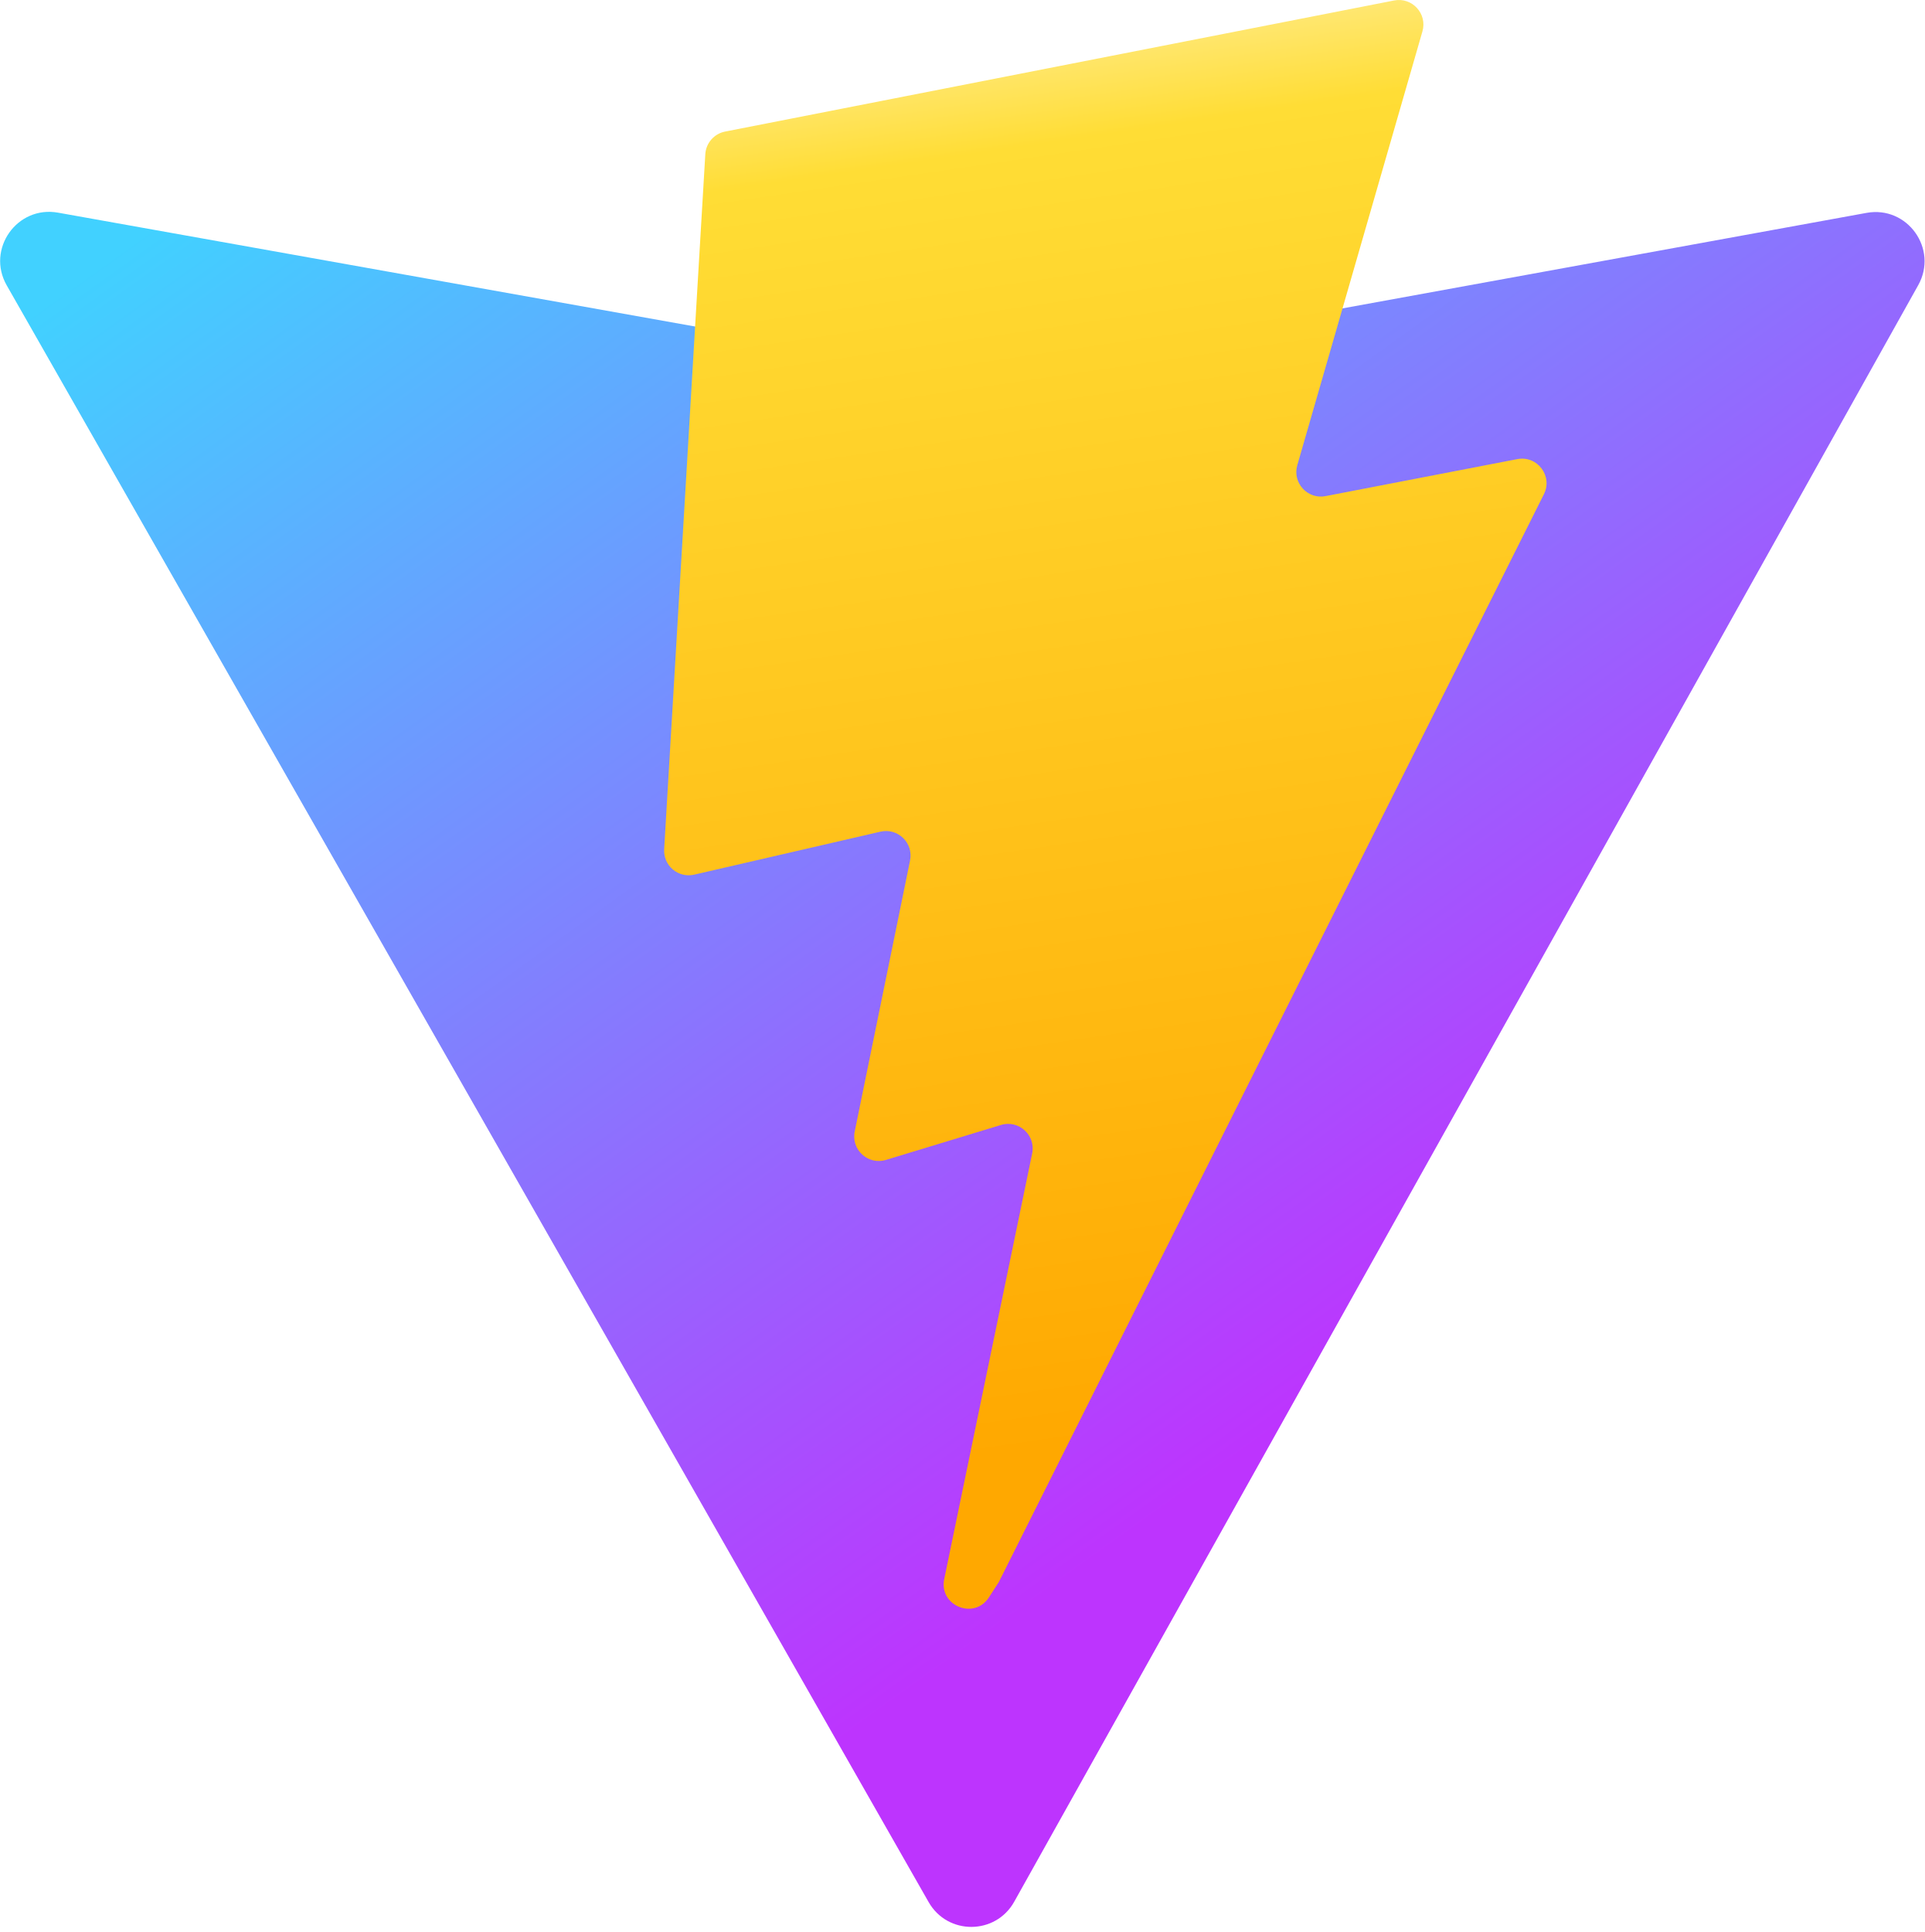
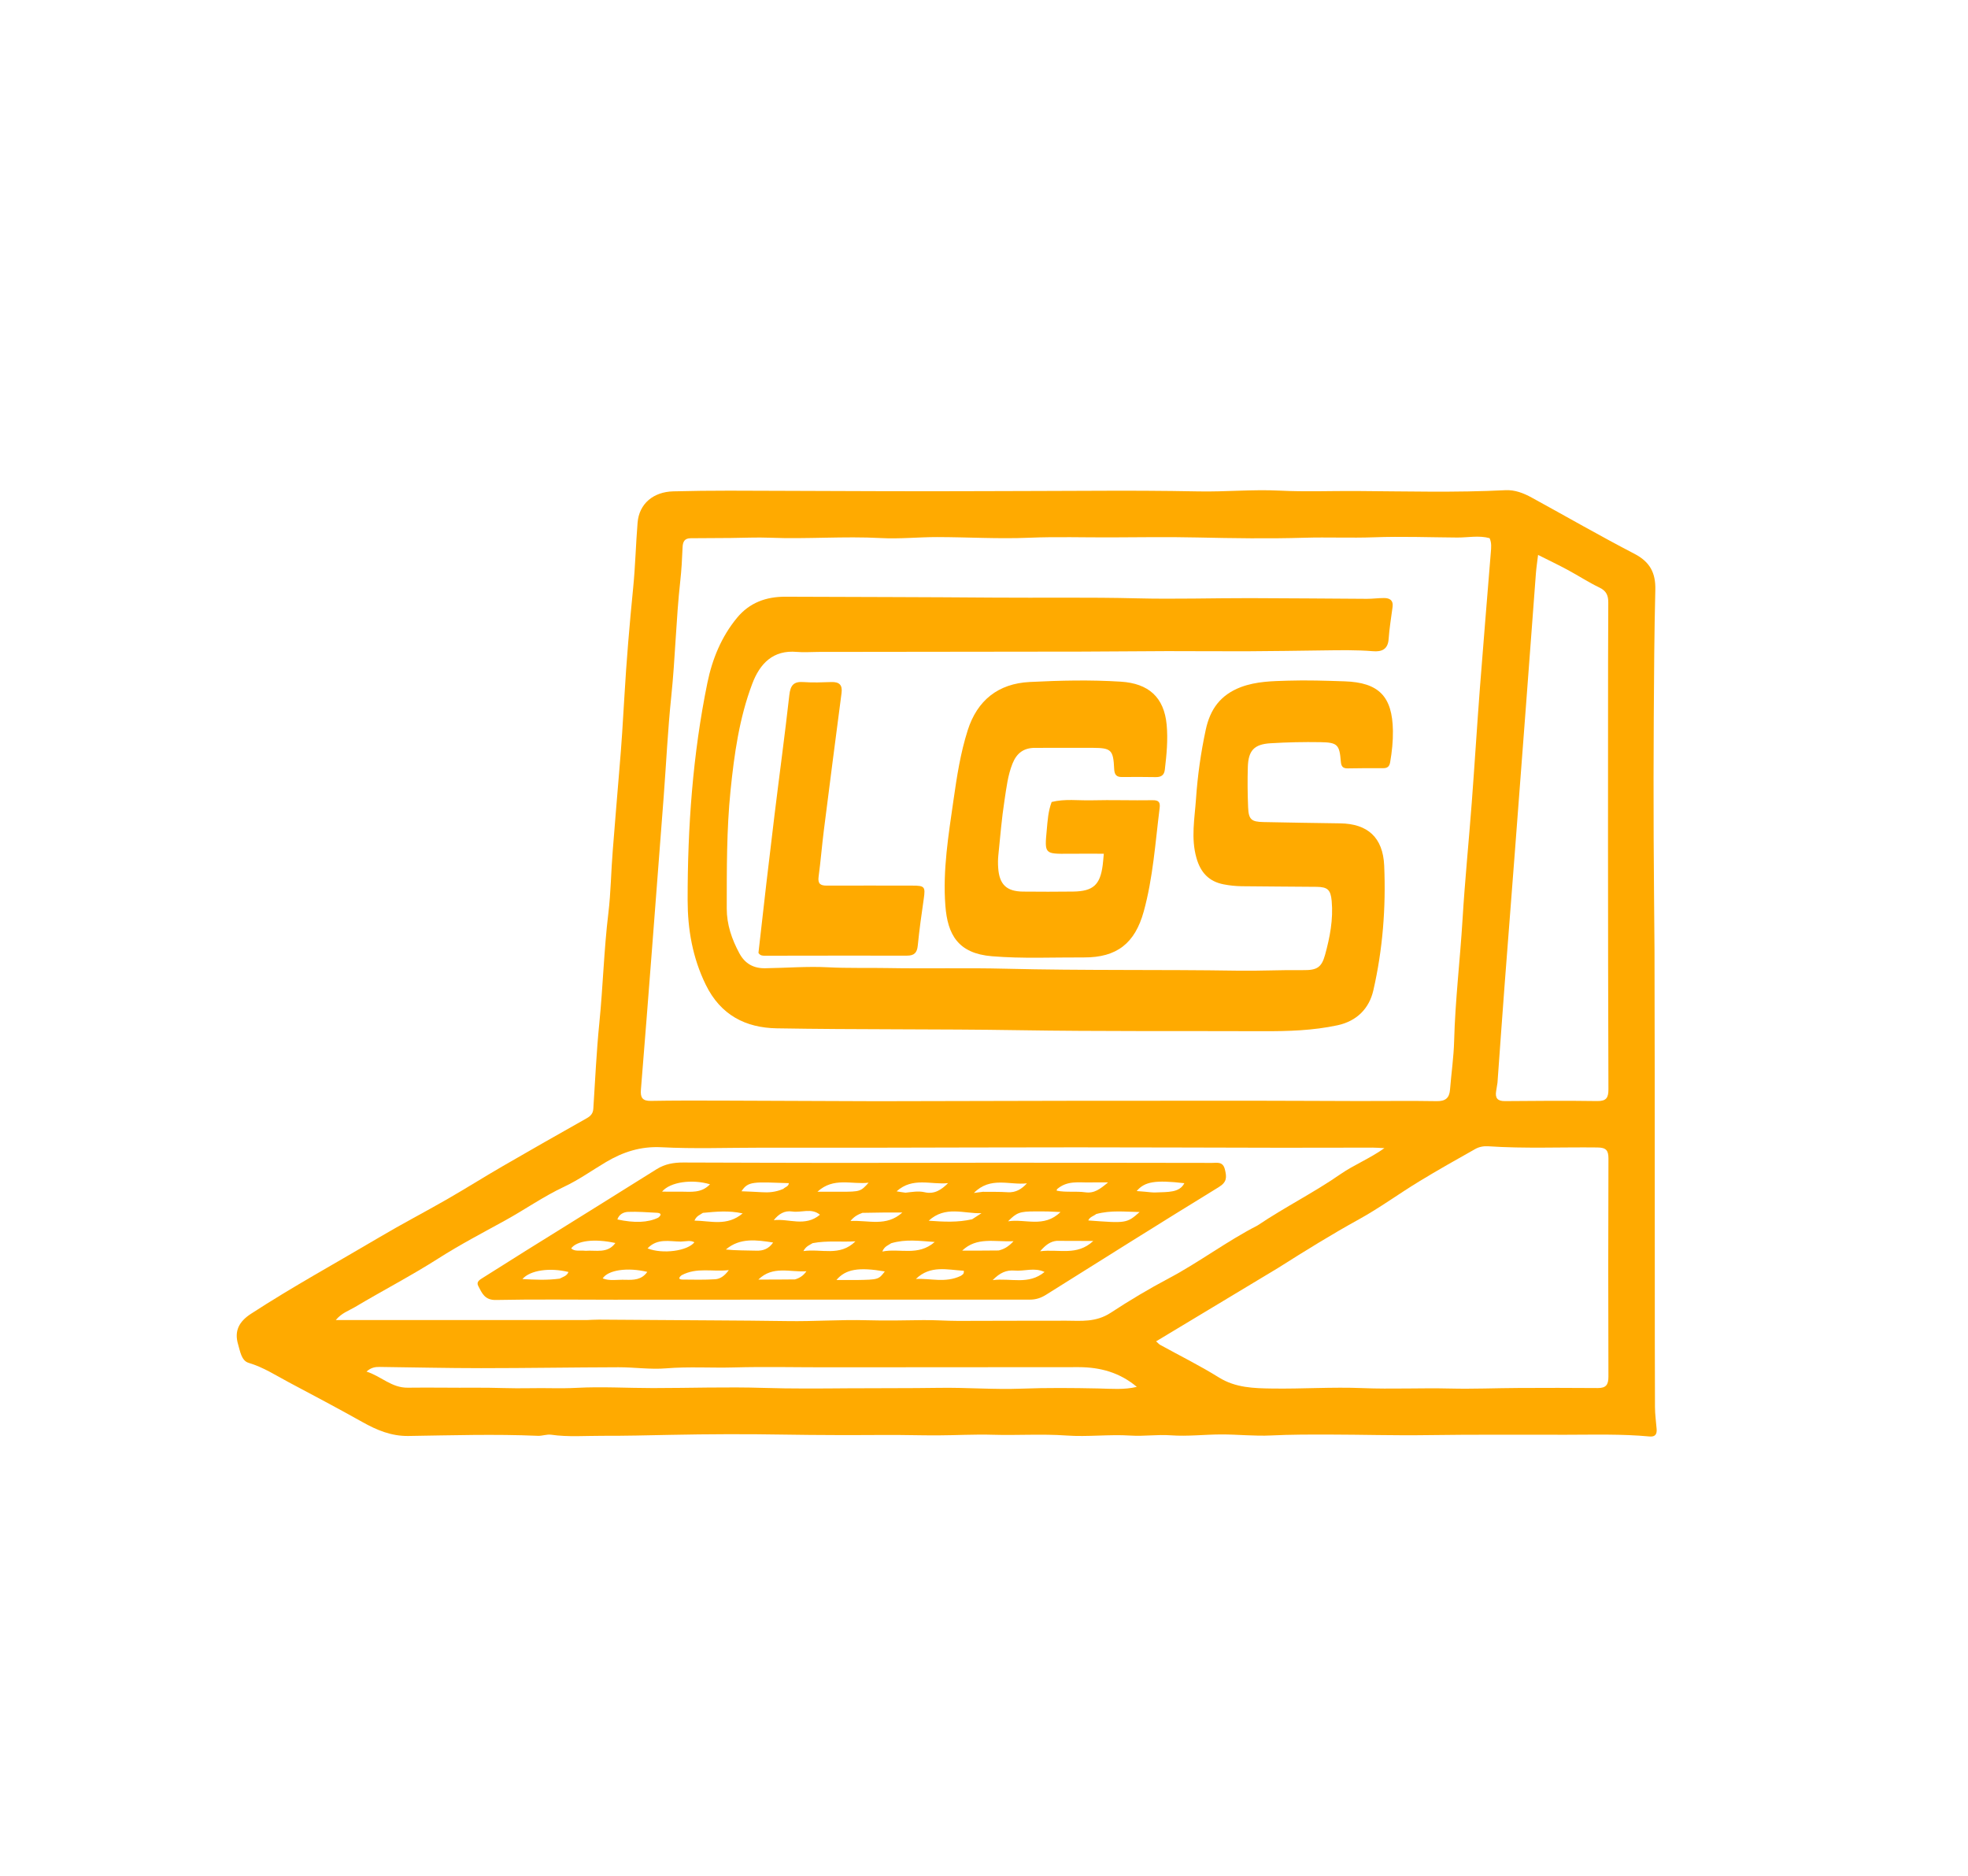
- <svg xmlns="http://www.w3.org/2000/svg" aria-hidden="true" role="img" class="iconify iconify--logos" width="31.88" height="32" preserveAspectRatio="xMidYMid meet" viewBox="0 0 256 257">
-   <defs>
-     <linearGradient id="IconifyId1813088fe1fbc01fb466" x1="-.828%" x2="57.636%" y1="7.652%" y2="78.411%">
-       <stop offset="0%" stop-color="#41D1FF" />
-       <stop offset="100%" stop-color="#BD34FE" />
-     </linearGradient>
-     <linearGradient id="IconifyId1813088fe1fbc01fb467" x1="43.376%" x2="50.316%" y1="2.242%" y2="89.03%">
-       <stop offset="0%" stop-color="#FFEA83" />
-       <stop offset="8.333%" stop-color="#FFDD35" />
-       <stop offset="100%" stop-color="#FFA800" />
-     </linearGradient>
-   </defs>
-   <path fill="url(#IconifyId1813088fe1fbc01fb466)" d="M255.153 37.938L134.897 252.976c-2.483 4.44-8.862 4.466-11.382.048L.875 37.958c-2.746-4.814 1.371-10.646 6.827-9.67l120.385 21.517a6.537 6.537 0 0 0 2.322-.004l117.867-21.483c5.438-.991 9.574 4.796 6.877 9.62Z" />
-   <path fill="url(#IconifyId1813088fe1fbc01fb467)" d="M185.432.063L96.44 17.501a3.268 3.268 0 0 0-2.634 3.014l-5.474 92.456a3.268 3.268 0 0 0 3.997 3.378l24.777-5.718c2.318-.535 4.413 1.507 3.936 3.838l-7.361 36.047c-.495 2.426 1.782 4.5 4.151 3.78l15.304-4.649c2.372-.72 4.652 1.36 4.15 3.788l-11.698 56.621c-.732 3.542 3.979 5.473 5.943 2.437l1.313-2.028l72.516-144.72c1.215-2.423-.88-5.186-3.54-4.672l-25.505 4.922c-2.396.462-4.435-1.77-3.759-4.114l16.646-57.705c.677-2.35-1.37-4.583-3.769-4.113Z" />
+ <svg xmlns="http://www.w3.org/2000/svg" version="1.1" id="Layer_1" x="0px" y="0px" width="100%" viewBox="0 0 1024 976" enable-background="new 0 0 1024 976" xml:space="preserve">
+   <path fill="#ffaa00" opacity="1" stroke="none" d=" M860.88,494.369   C860.892,516.079 860.967,537.363 860.987,558.646   C861.02,593.632 861.015,628.619 861.032,663.605   C861.043,686.432 861.023,709.258 861.121,732.085   C861.138,735.904 861.688,739.72 861.989,743.537   C862.2,746.205 861.25,747.673 858.291,747.396   C843.862,746.05 829.402,746.481 814.939,746.499   C790.837,746.53 766.737,746.339 742.633,746.694   C725.695,746.944 708.747,746.427 691.802,746.398   C681.66,746.38 671.504,746.365 661.38,746.864   C652.712,747.291 644.103,746.313 635.449,746.332   C626.674,746.352 617.93,747.428 609.114,746.787   C602.205,746.284 595.183,747.377 588.265,746.927   C577.122,746.202 565.979,747.69 554.921,746.897   C542.131,745.98 529.384,746.888 516.62,746.502   C507.051,746.213 497.458,746.788 487.875,746.82   C478.94,746.85 470.004,746.558 461.069,746.608   C443.347,746.708 425.631,746.717 407.907,746.418   C388.198,746.084 368.472,746.154 348.764,746.555   C337.007,746.794 325.214,747.093 313.489,747.045   C304.633,747.009 295.659,747.763 286.772,746.481   C284.547,746.16 282.162,747.15 279.872,747.052   C257.42,746.094 234.969,746.793 212.524,747.132   C203.616,747.266 196.058,744.088 188.536,739.865   C175.938,732.793 163.153,726.051 150.396,719.266   C143.535,715.617 137.04,711.357 129.392,709.097   C125.588,707.972 124.943,703.006 123.895,699.494   C121.794,692.455 124.402,687.59 130.576,683.573   C152.46,669.336 175.365,656.819 197.804,643.521   C209.198,636.768 220.976,630.666 232.462,624.065   C242.244,618.442 251.798,612.422 261.56,606.764   C276.065,598.357 290.644,590.076 305.248,581.843   C307.331,580.669 308.561,579.361 308.721,576.875   C309.681,561.979 310.363,547.052 311.853,532.207   C313.759,513.22 314.246,494.13 316.543,475.168   C317.86,464.302 317.939,453.291 318.846,442.367   C320.025,428.157 321.087,413.933 322.325,399.729   C323.391,387.497 324.152,375.189 324.859,362.902   C325.957,343.835 327.568,324.808 329.456,305.798   C330.573,294.553 330.832,283.225 331.752,271.957   C332.57,261.943 340.092,255.927 350.261,255.65   C369.685,255.121 389.125,255.314 408.53,255.385   C442.926,255.51 477.33,255.69 511.724,255.539   C530.436,255.456 549.171,255.469 567.881,255.359   C586.448,255.25 605.064,255.317 623.657,255.679   C637.732,255.952 651.862,254.555 665.897,255.272   C679.157,255.949 692.386,255.389 705.608,255.47   C731.486,255.63 757.388,256.356 783.266,255.047   C788.266,254.794 792.77,256.583 797.025,258.911   C814.837,268.655 832.439,278.8 850.454,288.151   C858.509,292.332 861.524,298.076 861.306,306.866   C860.758,328.986 860.631,351.118 860.494,373.245   C860.363,394.191 860.363,415.139 860.438,436.085   C860.506,455.371 860.752,474.656 860.88,494.369  M456.5,572.957   C491.459,572.879 526.418,572.778 561.377,572.729   C592.116,572.686 622.855,572.679 653.594,572.701   C671.416,572.713 689.238,572.836 707.06,572.868   C720.545,572.892 734.034,572.688 747.515,572.927   C752.09,573.008 754.138,571.329 754.487,566.894   C755.149,558.462 756.406,550.053 756.624,541.614   C757.17,520.485 759.718,499.509 760.993,478.437   C762.223,458.095 764.265,437.803 765.801,417.478   C767.315,397.449 768.545,377.399 770.077,357.372   C771.86,334.052 773.847,310.748 775.707,287.434   C775.903,284.979 776.205,282.469 775.075,280.005   C769.469,278.461 763.827,279.715 758.219,279.677   C743.801,279.579 729.366,279.024 714.97,279.549   C702.879,279.989 690.811,279.427 678.722,279.786   C660.16,280.337 641.561,280.051 622.987,279.648   C608.209,279.327 593.422,279.519 578.661,279.6   C564.247,279.678 549.823,279.18 535.379,279.787   C519.528,280.453 503.613,279.468 487.726,279.442   C477.935,279.425 468.111,280.479 458.36,279.954   C439.108,278.917 419.878,280.55 400.64,279.777   C393.847,279.504 387.029,279.857 380.223,279.911   C373.283,279.966 366.344,280.026 359.405,280.04   C356.108,280.046 355.277,281.905 355.159,284.863   C354.926,290.678 354.605,296.504 353.965,302.285   C351.757,322.251 351.365,342.35 349.28,362.334   C347.474,379.64 346.655,397.048 345.343,414.407   C343.336,440.943 341.295,467.477 339.239,494.01   C337.352,518.359 335.469,542.708 333.475,567.049   C333.146,571.072 334.32,572.866 338.638,572.79   C350.608,572.58 362.584,572.607 374.557,572.641   C401.538,572.718 428.519,572.856 456.5,572.957  M665.041,659.689   C644.009,672.346 622.977,685.002 601.55,697.896   C602.666,698.883 603.08,699.405 603.618,699.702   C613.827,705.331 624.314,710.51 634.193,716.667   C642.952,722.126 652.509,722.314 662.057,722.452   C677.646,722.678 693.271,721.589 708.832,722.224   C724.126,722.848 739.388,722.078 754.665,722.448   C766.452,722.733 778.256,722.217 790.054,722.162   C803.798,722.098 817.544,722.073 831.288,722.195   C835.589,722.233 836.923,720.568 836.906,716.238   C836.761,678.42 836.787,640.601 836.915,602.783   C836.93,598.501 835.683,597.081 831.208,597.027   C812.272,596.797 793.321,597.687 774.399,596.401   C772.009,596.238 769.631,596.685 767.621,597.817   C757.775,603.367 747.916,608.906 738.268,614.788   C727.786,621.178 717.834,628.491 707.102,634.406   C692.964,642.199 679.278,650.676 665.041,659.689  M305.205,686.828   C307.363,686.749 309.521,686.592 311.678,686.604   C331.391,686.712 351.104,686.824 370.816,686.988   C383.762,687.095 396.709,687.132 409.655,687.353   C423.422,687.589 437.243,686.523 451.044,686.917   C460.79,687.195 470.518,686.997 480.259,686.851   C486.335,686.76 492.491,687.254 498.52,687.256   C517.291,687.261 536.06,687.112 554.833,687.155   C562.274,687.172 570.159,688.127 577.938,683.026   C587.616,676.679 597.717,670.634 608.089,665.147   C623.866,656.8 638.217,645.878 654.164,637.692   C654.312,637.616 654.453,637.526 654.591,637.433   C668.535,628.057 683.615,620.535 697.444,610.941   C704.438,606.089 712.519,602.914 720.35,597.381   C717.679,597.255 715.921,597.1 714.163,597.101   C697.87,597.111 681.577,597.19 665.284,597.167   C630.307,597.117 595.331,596.958 560.354,596.955   C524.414,596.952 488.474,597.096 452.534,597.148   C433.384,597.177 414.233,597.148 395.083,597.146   C378.109,597.143 361.103,597.781 344.174,596.907   C333.392,596.349 324.217,599.339 315.334,604.605   C308.088,608.901 301.166,613.87 293.579,617.433   C282.804,622.492 273.105,629.341 262.734,635.05   C251.119,641.442 239.319,647.605 228.075,654.777   C213.985,663.764 199.089,671.48 184.721,680.048   C181.563,681.931 177.796,683.1 174.727,686.81   C218.411,686.81 261.364,686.81 305.205,686.828  M779.18,563.318   C778.945,564.799 778.715,566.28 778.475,567.759   C777.888,571.369 779.24,572.936 783.068,572.901   C799.057,572.759 815.051,572.647 831.038,572.878   C835.789,572.947 836.925,571.184 836.907,566.758   C836.731,523.992 836.722,481.224 836.687,438.457   C836.67,417.151 836.693,395.844 836.709,374.537   C836.725,354.212 836.699,333.886 836.831,313.562   C836.855,309.838 835.848,307.443 832.229,305.705   C826.538,302.972 821.218,299.479 815.647,296.482   C810.761,293.853 805.746,291.464 800.297,288.722   C799.854,292.434 799.394,295.375 799.169,298.333   C797.428,321.21 795.745,344.091 794.019,366.969   C792.094,392.496 790.154,418.022 788.2,443.546   C786.435,466.587 784.614,489.623 782.87,512.665   C781.615,529.247 780.444,545.836 779.18,563.318  M521.995,711.347   C491.179,711.368 460.363,711.397 429.547,711.406   C413.645,711.41 397.735,711.042 381.845,711.476   C370.085,711.797 358.337,710.982 346.551,711.947   C338.362,712.618 330.034,711.356 321.768,711.376   C297.956,711.433 274.145,711.84 250.333,711.844   C232.74,711.847 215.146,711.432 197.553,711.211   C195.286,711.182 193.11,711.459 190.699,713.634   C198.447,716.083 203.69,722.127 212.219,722.014   C224.099,721.856 235.997,722.106 247.894,722.016   C257.121,721.946 266.412,722.489 275.596,722.276   C283.69,722.089 291.793,722.534 299.918,722.097   C313.131,721.386 326.422,722.211 339.679,722.209   C358.933,722.206 378.203,721.518 397.435,722.121   C411.951,722.576 426.47,722.443 440.955,722.33   C456.841,722.207 472.737,722.339 488.628,722.092   C502.863,721.871 517.133,723.048 531.347,722.516   C544.804,722.011 558.196,722.131 571.642,722.412   C578.091,722.547 584.812,723.194 591.514,721.587   C582.621,714.08 572.416,711.349 561.32,711.323   C548.516,711.293 535.711,711.322 521.995,711.347  z" />
+   <path fill="#ffaa00" opacity="1" stroke="none" d=" M645.689,357.483   C653.86,354.461 662.094,354.402 670.205,354.147   C679.995,353.84 689.814,354.167 699.612,354.492   C717.45,355.084 724.499,362.339 724.768,380.186   C724.851,385.677 724.268,391.125 723.339,396.55   C722.954,398.802 721.933,399.692 719.706,399.681   C713.57,399.652 707.432,399.678 701.297,399.788   C698.767,399.834 697.88,398.822 697.674,396.264   C696.963,387.416 695.946,386.295 687.047,386.145   C678.394,385.999 669.715,386.188 661.077,386.714   C652.559,387.233 649.546,390.489 649.279,399.065   C649.062,406.054 649.143,413.065 649.427,420.052   C649.684,426.36 651.107,427.587 657.353,427.711   C670.658,427.976 683.964,428.217 697.271,428.388   C711.64,428.573 719.6,435.724 720.231,450.396   C721.171,472.24 719.47,494.004 714.58,515.304   C712.435,524.648 706.065,531.275 695.942,533.448   C683.161,536.192 670.237,536.58 657.248,536.53   C614.816,536.369 572.376,536.687 529.952,536.006   C488.017,535.334 446.079,535.764 404.155,535.034   C388.032,534.753 374.964,528.219 367.202,512.308   C360.321,498.205 357.806,483.507 357.793,468.333   C357.761,430.329 360.45,392.475 368.091,355.19   C370.587,343.011 375.346,331.291 383.507,321.422   C390.042,313.52 398.686,310.431 408.694,310.471   C444.837,310.619 480.981,310.647 517.122,310.933   C541.933,311.13 566.741,310.687 591.556,311.311   C611.161,311.803 630.792,311.178 650.41,311.206   C670.678,311.235 690.945,311.476 711.212,311.566   C714.198,311.58 717.185,311.146 720.171,311.155   C723.034,311.165 725.049,312.278 724.604,315.693   C723.874,321.296 722.924,326.887 722.537,332.515   C722.162,337.958 718.836,339.189 714.415,338.824   C705.762,338.111 697.111,338.296 688.453,338.407   C675.167,338.577 661.881,338.799 648.594,338.855   C634.835,338.912 621.076,338.744 607.317,338.772   C592.533,338.801 577.749,339 562.965,339.026   C517.184,339.105 471.403,339.137 425.622,339.19   C421.958,339.194 418.267,339.513 414.634,339.185   C402.259,338.069 395.399,345.234 391.425,355.739   C384.669,373.6 382.042,392.378 380.119,411.3   C378.044,431.726 378.164,452.191 378.145,472.666   C378.137,481.058 380.763,488.649 384.694,495.962   C387.627,501.419 392.121,503.858 398.083,503.775   C409.039,503.624 420.025,502.712 430.938,503.281   C441.092,503.811 451.221,503.489 461.355,503.674   C482.005,504.051 502.674,503.506 523.318,504.021   C563.583,505.024 603.855,504.4 644.116,505.036   C655.432,505.215 666.717,504.604 678.02,504.751   C685.083,504.843 687.617,503.5 689.454,496.843   C691.974,487.705 693.784,478.345 692.907,468.75   C692.378,462.955 690.794,461.483 685.064,461.417   C672.069,461.265 659.073,461.286 646.079,461.103   C642.934,461.059 639.752,460.723 636.665,460.12   C629.05,458.634 624.718,454.024 622.55,446.417   C619.604,436.081 621.609,425.866 622.31,415.666   C623.141,403.58 624.822,391.581 627.388,379.656   C629.705,368.886 635.104,361.525 645.689,357.483  z" />
+   <path fill="#ffaa00" opacity="1" stroke="none" d=" M547.204,417.265   C554.227,415.526 561.045,416.571 567.819,416.4   C578.448,416.13 589.094,416.517 599.728,416.346   C603.059,416.293 603.753,417.527 603.382,420.479   C601.123,438.468 599.965,456.631 595.123,474.213   C590.558,490.789 581.12,498.23 564.026,498.146   C548.049,498.068 532.066,498.853 516.089,497.528   C498.479,496.067 493.053,486.269 491.9,471.243   C490.478,452.695 493.541,434.381 496.155,416.08   C497.897,403.888 499.766,391.763 503.528,379.946   C508.48,364.387 519.382,355.658 535.797,354.833   C551.604,354.038 567.385,353.66 583.22,354.672   C597.563,355.588 605.699,362.694 607.044,377.078   C607.775,384.899 607.003,392.711 606.086,400.497   C605.736,403.465 604.015,404.361 601.301,404.326   C595.471,404.253 589.638,404.191 583.809,404.285   C580.728,404.335 579.865,402.867 579.731,400.014   C579.267,390.144 578.24,389.157 568.568,389.095   C558.574,389.031 548.579,389.16 538.584,389.111   C532.675,389.082 529.014,391.833 526.823,397.309   C524.371,403.435 523.673,409.912 522.684,416.282   C521.206,425.805 520.439,435.44 519.457,445.036   C519.238,447.18 519.237,449.372 519.382,451.525   C519.968,460.215 523.731,463.82 532.368,463.894   C541.03,463.968 549.695,463.998 558.356,463.88   C568.777,463.738 572.424,460.421 573.758,450.179   C573.97,448.553 574.081,446.915 574.344,444.191   C568.131,444.191 562.232,444.144 556.333,444.2   C543.473,444.323 543.476,444.345 544.657,431.806   C545.109,427.01 545.354,422.181 547.204,417.265  z" />
+   <path fill="#ffaa00" opacity="1" stroke="none" d=" M394.642,495.794   C397.326,471.612 400.1,447.815 402.999,424.033   C405.536,403.226 408.375,382.454 410.71,361.625   C411.275,356.588 412.935,354.481 418.124,354.873   C422.927,355.235 427.784,355.012 432.612,354.866   C436.696,354.743 438.432,356.368 437.881,360.567   C434.768,384.32 431.695,408.078 428.692,431.844   C427.67,439.93 427.027,448.065 425.94,456.142   C425.443,459.831 426.865,460.802 430.26,460.783   C445.089,460.702 459.918,460.792 474.746,460.78   C481.145,460.775 481.57,461.353 480.648,467.696   C479.475,475.766 478.341,483.85 477.543,491.963   C477.175,495.709 475.705,497.227 471.93,497.219   C447.272,497.167 422.613,497.235 397.955,497.256   C396.792,497.257 395.597,497.268 394.642,495.794  z" />
+   <path fill="#ffaa00" opacity="1" stroke="none" d=" M273.111,651.061   C296.178,636.696 318.969,622.574 341.675,608.315   C345.987,605.608 350.587,604.837 355.484,604.85   C381.293,604.919 407.103,605.024 432.912,605.041   C459.38,605.058 485.849,604.963 512.317,604.96   C551.778,604.956 591.238,604.968 630.699,605.052   C633.298,605.058 636.317,604.223 637.349,608.454   C638.347,612.546 638.446,615.021 634.117,617.674   C604.018,636.12 574.148,654.938 544.238,673.69   C541.613,675.336 538.994,676.197 535.826,676.195   C463.708,676.157 391.59,676.211 319.472,676.236   C298.991,676.243 278.503,675.947 258.03,676.371   C252.166,676.492 250.77,672.752 248.835,669.064   C247.686,666.874 249.68,665.818 251.247,664.831   C258.432,660.304 265.619,655.781 273.111,651.061  M570.392,631.651   C569.039,632.756 567.048,633.096 566.262,635   C585.839,636.425 586.246,636.612 592.983,630.613   C585.395,630.516 578.188,629.557 570.392,631.651  M505.827,634.382   C507.447,633.328 509.068,632.274 510.689,631.221   C501.611,631.561 491.947,627.14 483.227,635.138   C491.19,635.702 498.206,636.098 505.827,634.382  M544.974,630.311   C542.825,630.304 540.675,630.287 538.526,630.291   C530.629,630.306 528.971,630.903 524.518,635.445   C533.415,633.993 543.182,639.082 551.807,630.609   C549.062,630.474 547.434,630.394 544.974,630.311  M499.859,663.859   C500.578,663.272 501.761,663.052 501.482,661.171   C492.917,660.68 484.085,658.127 476.551,665.45   C484.128,665.006 491.811,667.669 499.859,663.859  M463.727,646.845   C462.272,647.912 460.234,648.349 459.098,651.163   C468.312,649.35 477.676,653.778 486.362,646.192   C478.358,645.661 471.399,644.594 463.727,646.845  M471.162,620.554   C474.467,620.206 477.821,619.548 481.087,620.309   C486.261,621.515 489.871,618.991 493.311,615.574   C484.495,616.521 474.915,612.264 466.53,619.844   C468.218,620.131 469.343,620.323 471.162,620.554  M511.401,620.091   C515.701,620.148 520.012,620.031 524.297,620.312   C528.573,620.592 531.615,618.656 534.343,615.683   C525.333,616.737 515.372,611.931 506.744,620.684   C508.717,620.425 509.684,620.298 511.401,620.091  M365.735,631.05   C364.311,632.084 362.401,632.545 361.357,635.079   C369.839,635.182 378.233,638.185 386.426,631.326   C379.159,629.757 372.754,630.381 365.735,631.05  M426.646,632.027   C422.197,628.336 416.984,631.069 412.177,630.337   C408.261,629.742 405.195,631.584 402.61,634.859   C410.513,633.897 418.817,638.541 426.646,632.027  M402.275,646.473   C393.673,645.163 385.069,643.842 377.681,650.12   C383.03,650.678 388.309,650.552 393.579,650.721   C397.155,650.837 400.031,649.729 402.275,646.473  M519.649,650.617   C522.313,649.95 524.634,648.766 527.369,645.788   C517.421,646.259 508.297,643.411 500.647,650.695   C506.698,650.695 512.75,650.695 519.649,650.617  M550.112,618.628   C550.022,618.768 549.893,618.898 549.854,619.051   C549.816,619.2 549.844,619.506 549.889,619.515   C554.794,620.494 559.821,619.674 564.7,620.351   C569.408,621.003 572.342,618.692 576.559,615.206   C572.422,615.206 569.622,615.156 566.826,615.217   C561.243,615.338 555.402,614.138 550.112,618.628  M448.754,631.044   C446.605,631.848 444.539,632.779 442.523,635.276   C451.853,634.748 461.122,638.469 469.521,630.858   C462.287,630.858 455.891,630.858 448.754,631.044  M527.683,661.06   C523.676,660.78 520.331,662.126 516.517,666.04   C526.101,664.844 535.108,668.732 543.509,661.804   C538.046,659.295 533.254,661.542 527.683,661.06  M549.775,645.612   C546.565,645.955 544.195,647.607 541.207,651.026   C551.048,649.751 560.309,653.66 568.861,645.672   C562.065,645.672 556.317,645.672 549.775,645.612  M595.787,620.046   C597.611,620.184 599.444,620.509 601.258,620.428   C607.671,620.139 613.688,620.658 616.247,615.617   C601.239,613.87 595.582,614.759 591.453,619.703   C592.745,619.817 593.875,619.917 595.787,620.046  M354.184,645.994   C348.251,645.926 341.953,644.162 336.935,649.541   C344.863,652.639 357.724,650.893 361.317,646.35   C359.261,645.202 357.101,645.895 354.184,645.994  M445.513,665.992   C457.005,665.814 457.189,665.758 460.386,661.524   C446.893,659.21 440.001,660.284 435.222,665.978   C438.673,665.978 441.616,665.978 445.513,665.992  M413.624,665.671   C416.042,665.001 418.039,663.704 419.6,661.422   C411.127,662.034 402.125,658.353 394.598,665.757   C400.659,665.757 406.72,665.757 413.624,665.671  M422.856,646.801   C421.299,647.78 419.39,648.358 418.032,650.936   C427.405,649.576 436.939,653.97 445.111,645.866   C437.434,646.298 430.486,645.367 422.856,646.801  M407.614,618.55   C408.488,617.563 410.305,617.408 410.463,615.592   C392.261,614.973 389.243,614.46 385.824,619.813   C389.352,619.972 392.812,620.071 396.265,620.298   C399.936,620.539 403.524,620.326 407.614,618.55  M354.639,663.509   C353.206,664.671 352.743,665.73 355.205,665.755   C360.86,665.812 366.531,665.95 372.165,665.582   C374.64,665.42 376.945,663.966 379.213,660.837   C370.512,661.825 362.626,659.256 354.639,663.509  M369.434,616.177   C360.063,613.387 348.674,614.952 344.48,620.012   C347.968,620.012 351.082,620.01 354.196,620.013   C359.439,620.019 364.885,620.94 369.434,616.177  M437.481,620.063   C447.497,620.052 447.856,619.943 451.954,615.359   C443.026,616.389 433.752,612.318 425.332,620.061   C429.657,620.061 433.091,620.061 437.481,620.063  M304.712,650.786   C310.089,650.356 316.109,652.358 320.198,646.734   C309.336,644.357 300.113,645.47 297.192,649.542   C299.156,651.298 301.602,650.441 304.712,650.786  M291.239,665.268   C292.861,664.332 294.955,663.97 295.778,661.814   C286.178,659.453 275.881,660.816 271.828,665.497   C278.409,665.83 284.423,666.18 291.239,665.268  M325.351,665.864   C329.625,665.993 333.847,665.989 336.802,661.75   C326.45,659.295 316.448,660.748 313.58,665.148   C317.163,666.571 320.829,665.747 325.351,665.864  M342.512,633.535   C344.542,631.909 343.852,631.104 341.657,630.995   C336.71,630.751 331.748,630.342 326.813,630.536   C324.57,630.625 322.157,631.705 321.233,634.479   C330.146,636.391 337.145,636.16 342.512,633.535  z" />
</svg>
